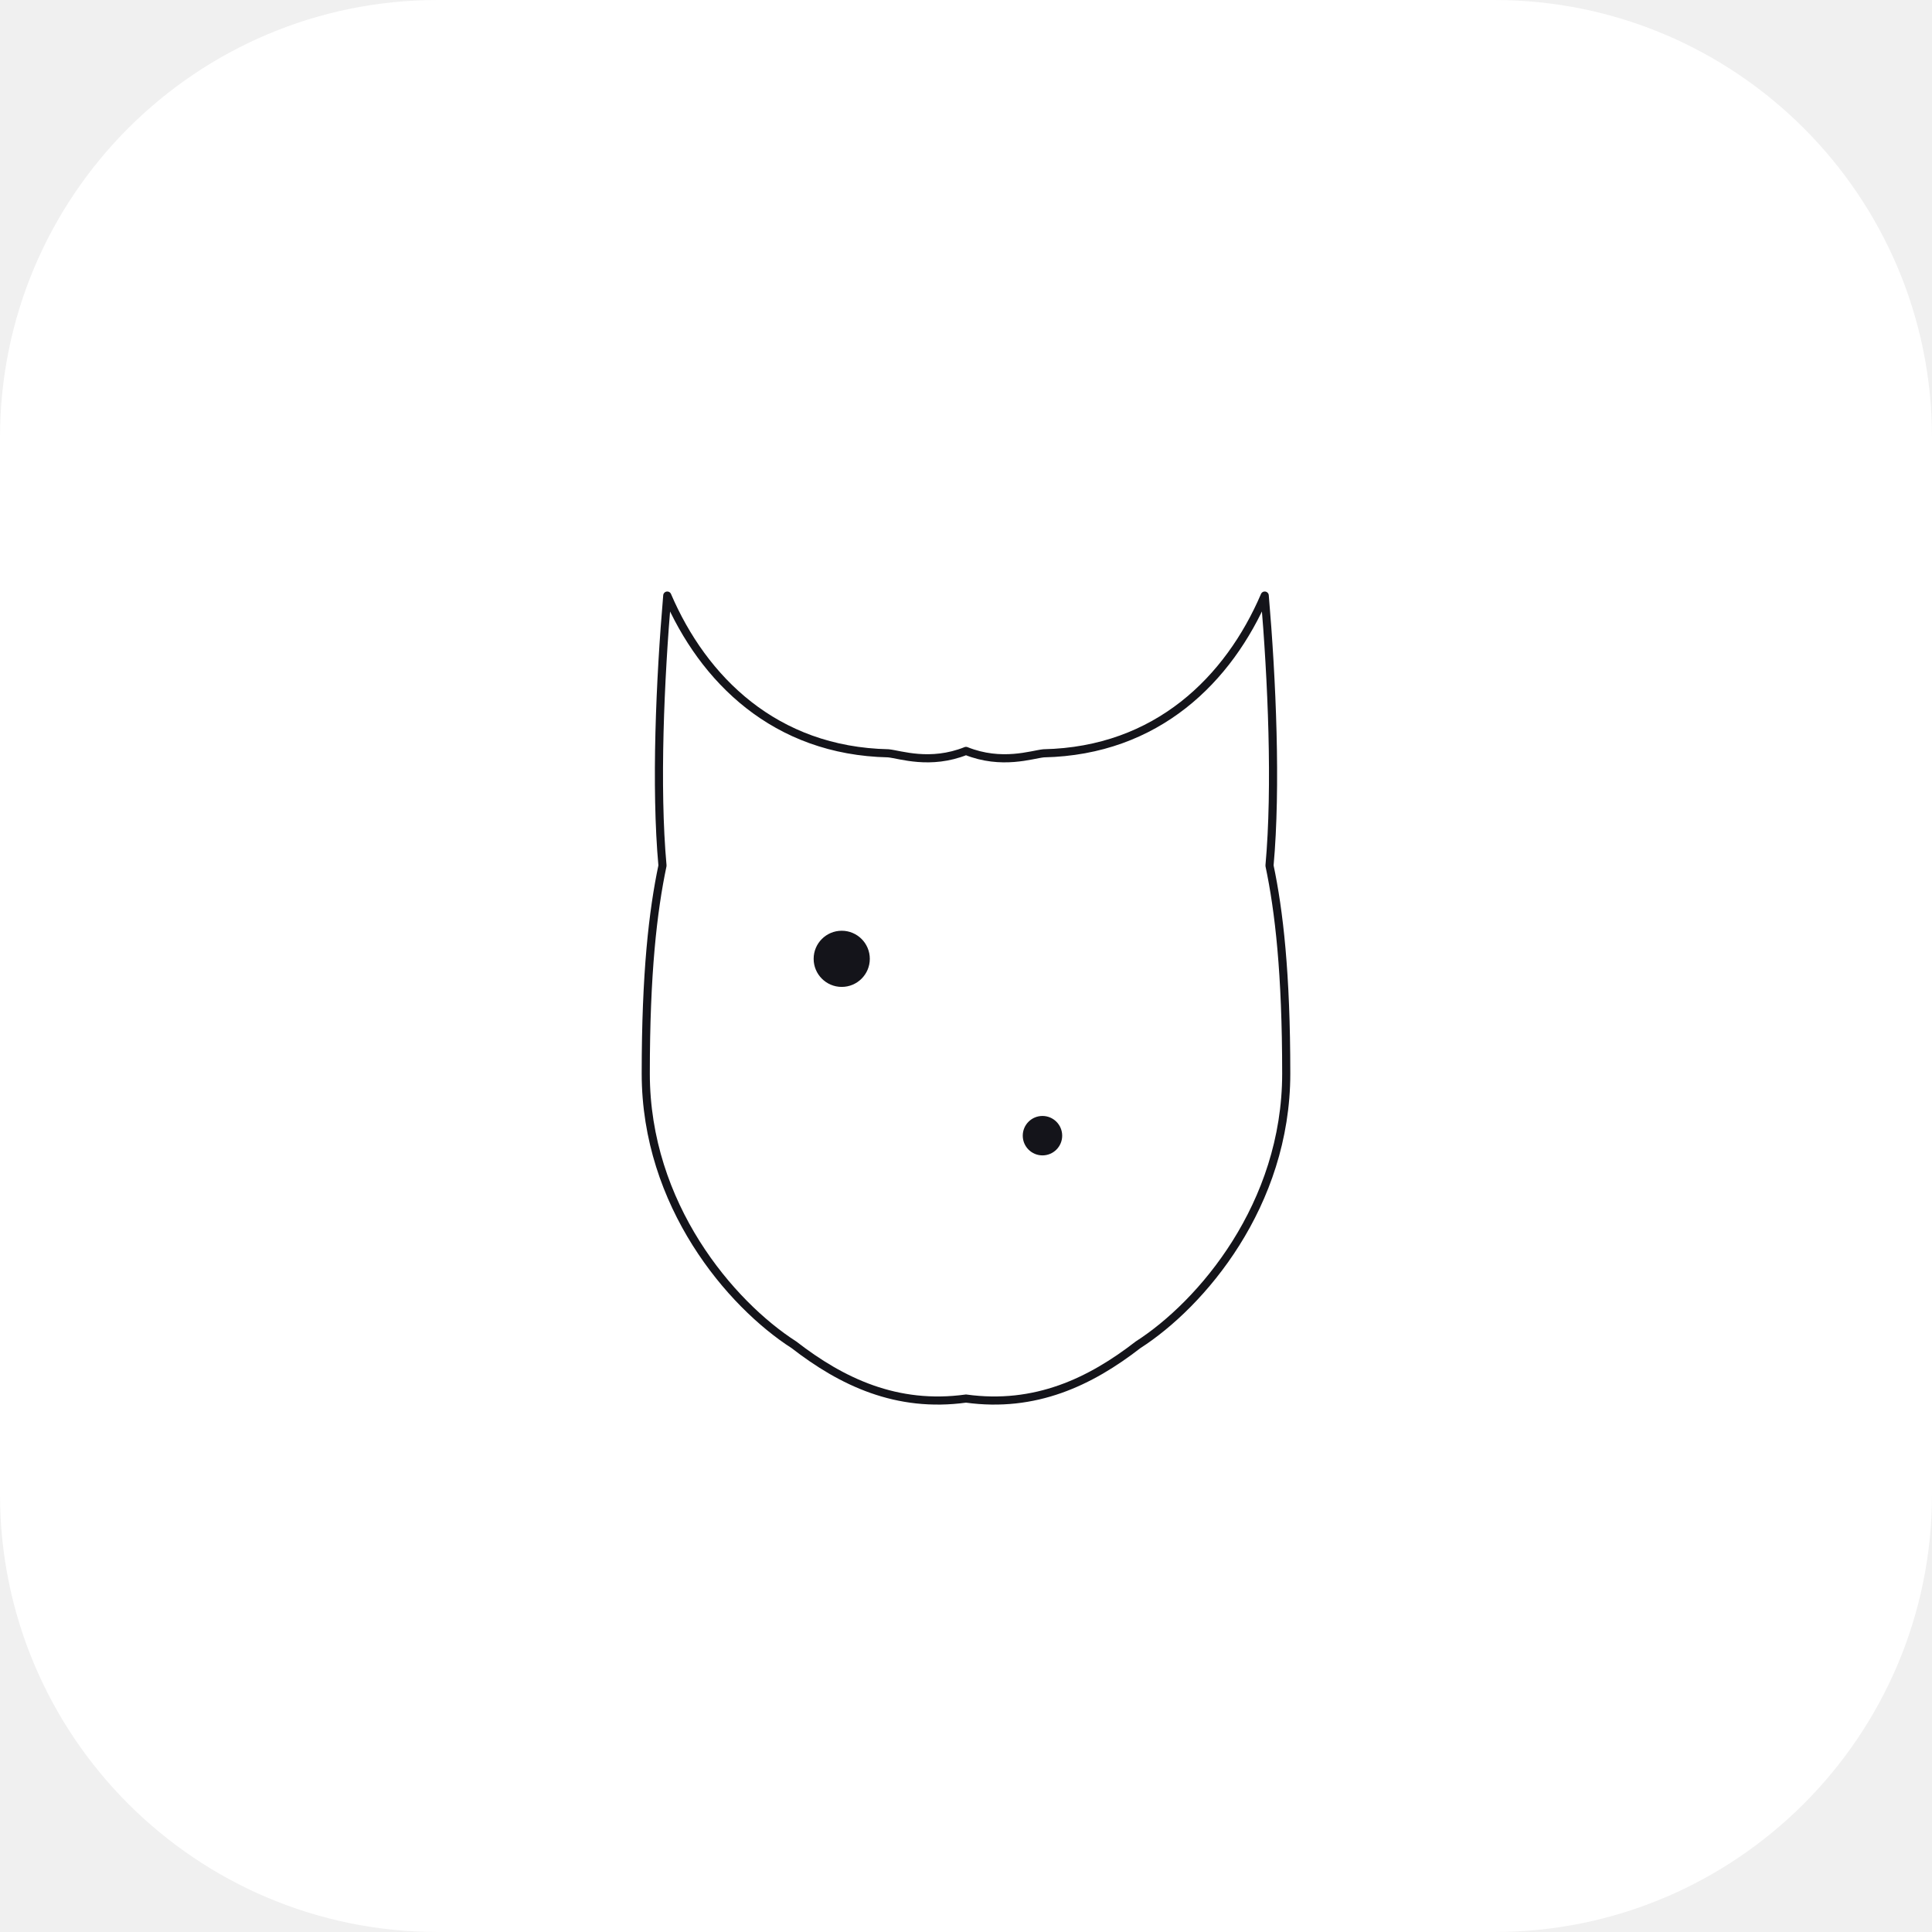
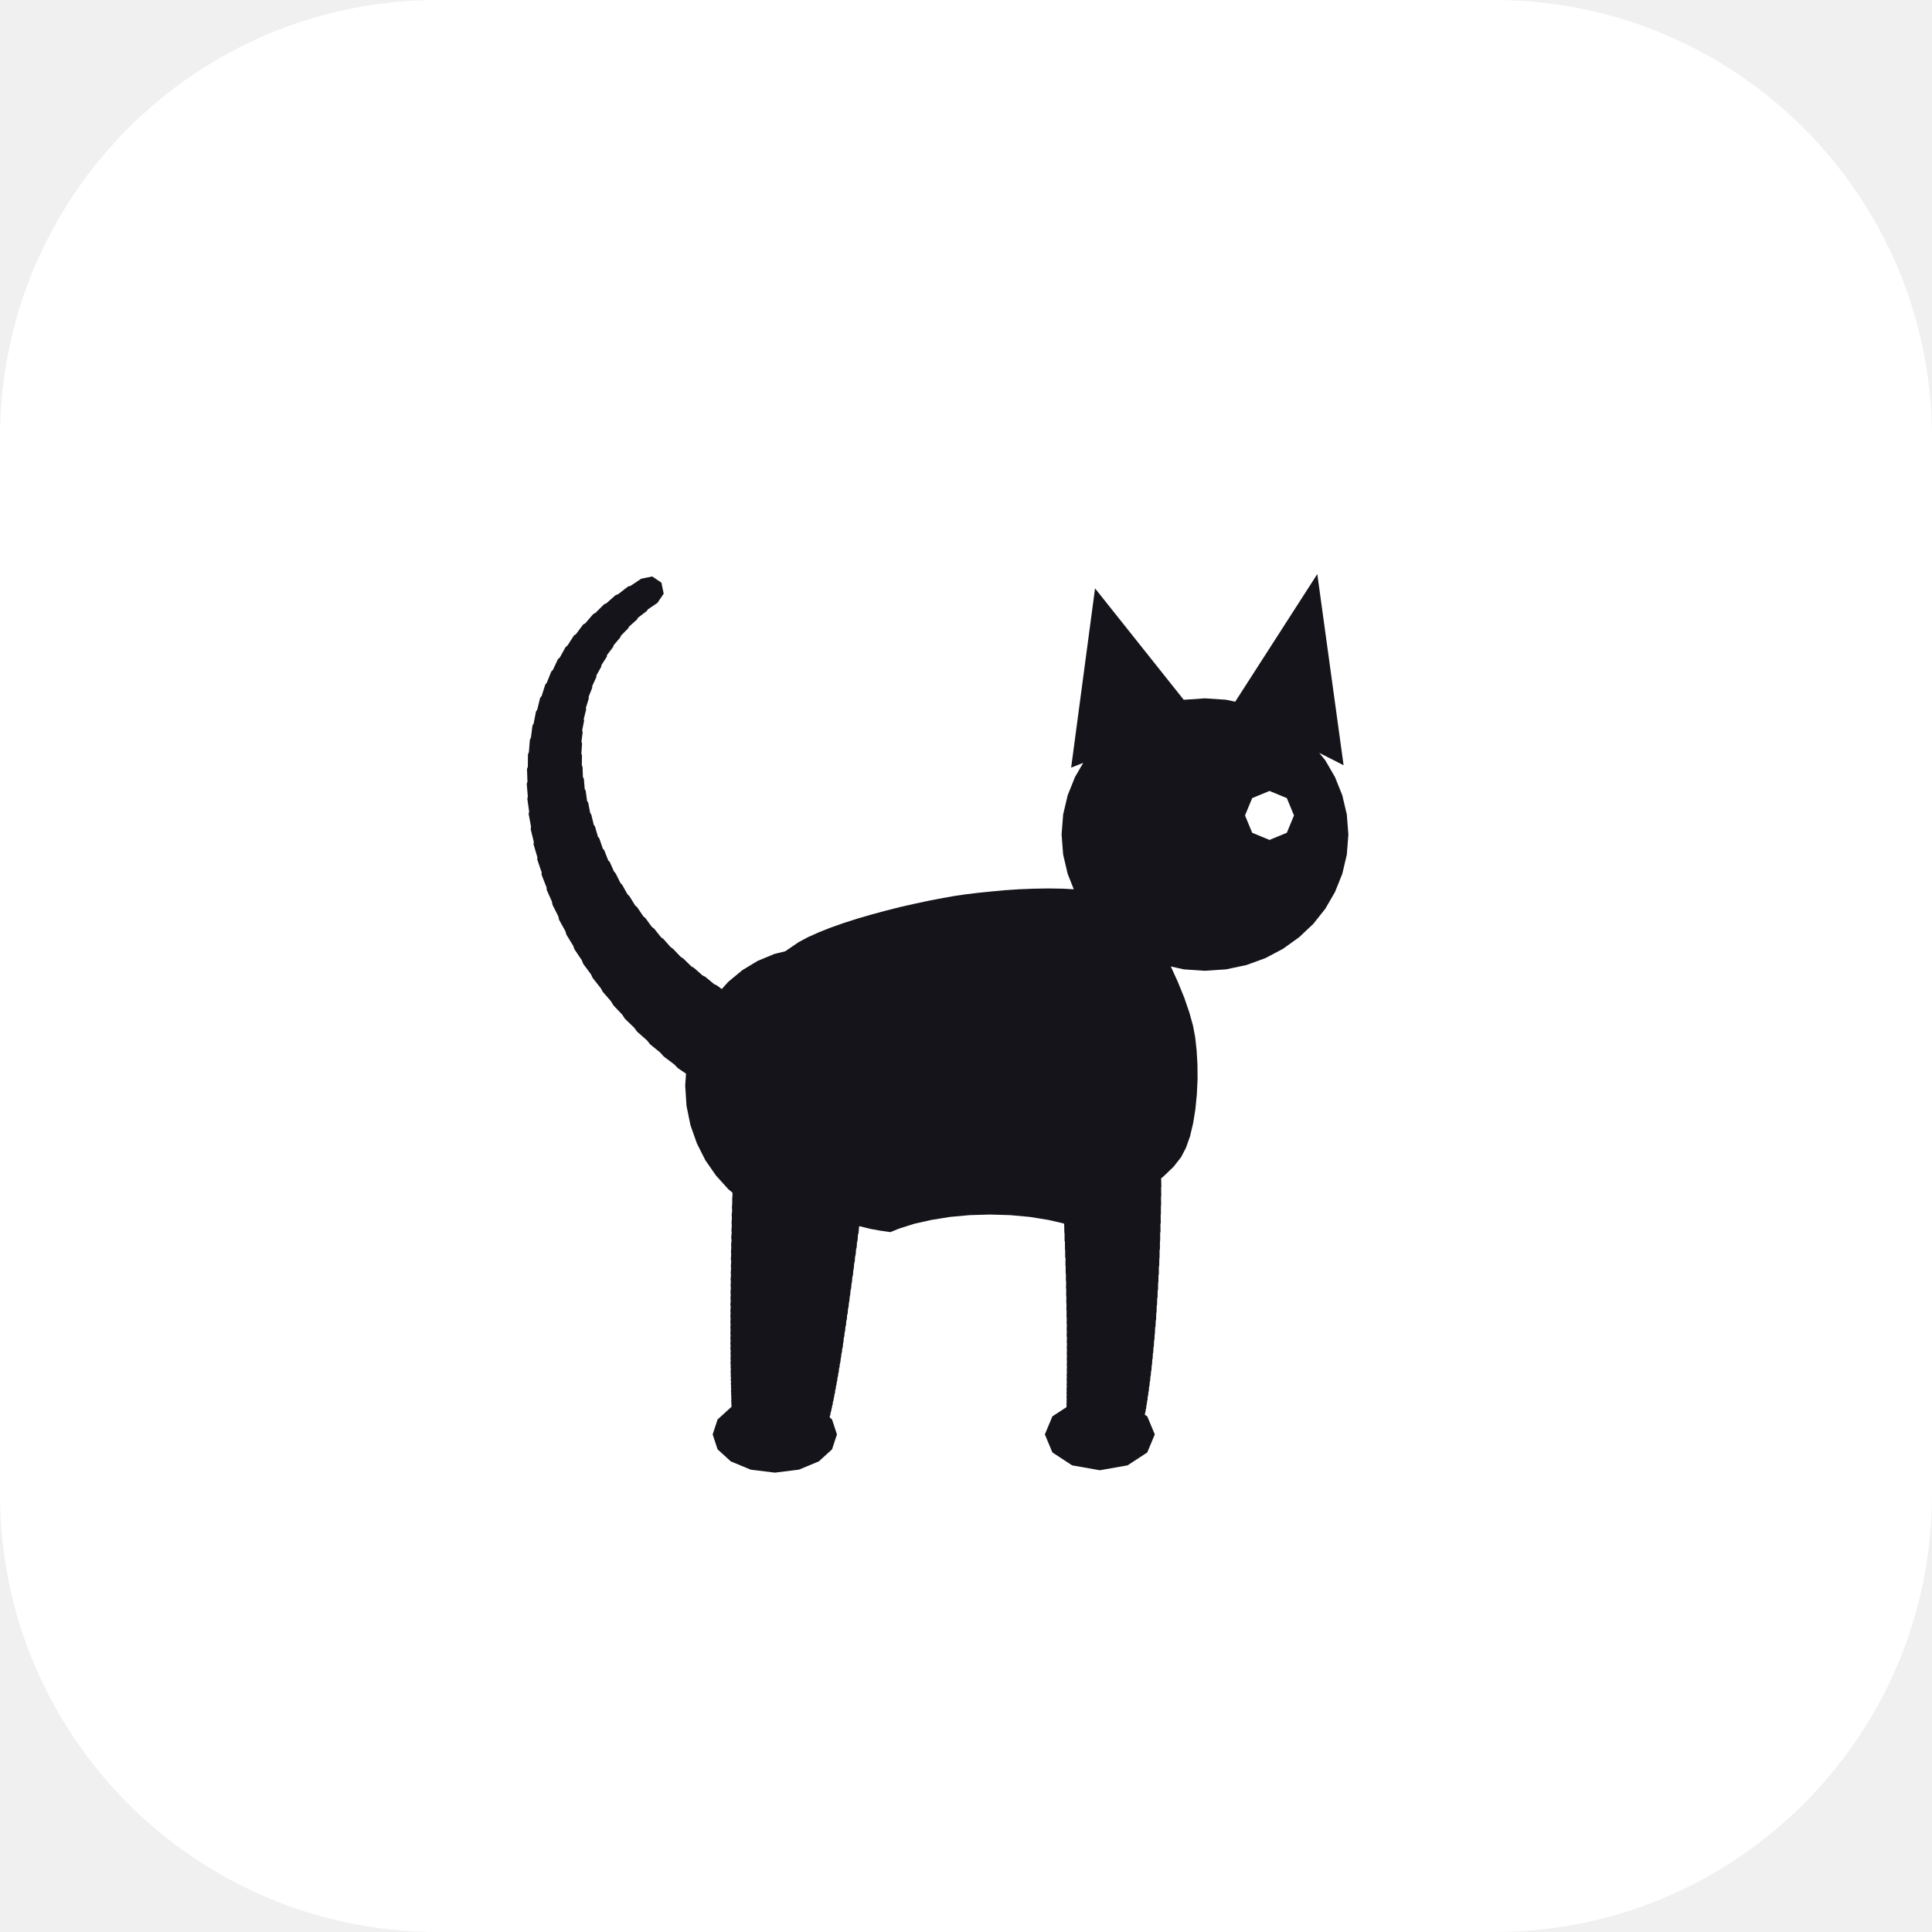
<svg xmlns="http://www.w3.org/2000/svg" width="1024" height="1024" viewBox="0 0 1024 1024">
  <rect width="1024" height="1024" rx="232" fill="#FFFFFF" />
  <g transform="translate(208 208) scale(6.3333)">
-     <path d="M 48.00 84.20 C 42.20 85.00 37.60 82.80 33.60 79.70 C 28.30 76.30 21.20 68.00 21.20 57.00 C 21.20 48.60 21.80 43.40 22.60 39.60 C 22.00 33.00 22.40 24.00 23.00 17.00 C 26.00 24.00 32.00 30.00 41.50 30.20 C 42.50 30.30 45.00 31.20 48.00 30.00 C 51.00 31.20 53.50 30.30 54.50 30.20 C 64.00 30.00 70.00 24.00 73.00 17.00 C 73.60 24.00 74.00 33.00 73.40 39.60 C 74.20 43.40 74.80 48.60 74.80 57.00 C 74.80 68.00 67.70 76.30 62.40 79.70 C 58.40 82.80 53.80 85.00 48.00 84.20" fill="none" stroke="#14141A" stroke-width="0.68" stroke-linecap="round" stroke-linejoin="round" />
-     <circle cx="37.60" cy="47.40" r="2.35" fill="#14141A" />
-     <circle cx="54.40" cy="62.20" r="1.65" fill="#14141A" />
+     <path d="M 32.87 46.77 L 34.00 46.00 L 34.77 45.59 L 35.66 45.19 L 36.67 44.79 L 37.77 44.40 L 38.93 44.03 L 40.13 43.68 L 41.36 43.35 L 42.59 43.04 L 43.80 42.77 L 44.97 42.52 L 46.07 42.31 L 47.09 42.13 L 48.00 42.00 L 48.98 41.88 L 50.06 41.77 L 51.22 41.66 L 52.43 41.58 L 53.67 41.53 L 54.91 41.51 L 56.13 41.53 L 57.02 41.58 L 56.51 40.29 L 56.13 38.68 L 56.00 37.00 L 56.13 35.32 L 56.51 33.71 L 57.12 32.19 L 57.81 31.00 L 56.80 31.40 L 58.80 16.40 L 66.22 25.72 L 66.23 25.72 L 68.00 25.60 L 69.77 25.72 L 70.53 25.88 L 77.40 15.20 L 79.60 31.20 L 77.56 30.16 L 78.07 30.79 L 78.88 32.19 L 79.49 33.71 L 79.87 35.32 L 80.00 37.00 L 79.87 38.68 L 79.49 40.29 L 78.88 41.81 L 78.07 43.21 L 77.06 44.48 L 75.87 45.60 L 74.53 46.56 L 73.06 47.34 L 71.47 47.92 L 69.77 48.28 L 68.00 48.40 L 66.23 48.28 L 65.14 48.04 L 65.72 49.31 L 66.27 50.66 L 66.70 51.92 L 67.00 53.00 L 67.18 53.96 L 67.30 55.05 L 67.37 56.23 L 67.38 57.47 L 67.32 58.73 L 67.20 59.97 L 67.01 61.15 L 66.75 62.25 L 66.41 63.21 L 66.00 64.00 L 65.38 64.79 L 64.54 65.60 L 64.33 65.77 L 64.35 66.45 L 64.33 66.55 L 64.34 67.23 L 64.32 67.33 L 64.33 68.00 L 64.31 68.09 L 64.31 68.76 L 64.29 68.85 L 64.30 69.51 L 64.27 69.60 L 64.28 70.24 L 64.25 70.34 L 64.25 70.97 L 64.23 71.07 L 64.23 71.69 L 64.20 71.78 L 64.20 72.39 L 64.18 72.49 L 64.17 73.09 L 64.14 73.18 L 64.14 73.77 L 64.11 73.86 L 64.10 74.43 L 64.08 74.53 L 64.07 75.09 L 64.04 75.18 L 64.03 75.73 L 64.00 75.83 L 63.99 76.36 L 63.96 76.45 L 63.95 76.98 L 63.92 77.07 L 63.91 77.58 L 63.88 77.67 L 63.86 78.16 L 63.83 78.26 L 63.81 78.74 L 63.79 78.83 L 63.77 79.29 L 63.74 79.35 L 63.72 79.83 L 63.69 79.89 L 63.67 80.36 L 63.64 80.42 L 63.62 80.87 L 63.59 80.93 L 63.57 81.36 L 63.54 81.42 L 63.52 81.84 L 63.49 81.90 L 63.46 82.30 L 63.43 82.36 L 63.41 82.74 L 63.38 82.80 L 63.35 83.17 L 63.32 83.23 L 63.30 83.57 L 63.27 83.63 L 63.24 83.96 L 63.21 84.02 L 63.19 84.33 L 63.16 84.39 L 63.13 84.69 L 63.10 84.74 L 63.08 85.02 L 63.05 85.08 L 63.02 85.33 L 62.99 85.39 L 62.97 85.56 L 63.17 85.69 L 63.80 87.20 L 63.17 88.71 L 61.52 89.79 L 59.20 90.20 L 56.88 89.79 L 55.23 88.71 L 54.60 87.20 L 55.23 85.69 L 56.41 84.92 L 56.42 84.75 L 56.40 84.69 L 56.43 84.47 L 56.41 84.41 L 56.43 84.17 L 56.41 84.10 L 56.43 83.84 L 56.41 83.78 L 56.43 83.50 L 56.41 83.44 L 56.44 83.13 L 56.42 83.07 L 56.44 82.75 L 56.42 82.69 L 56.44 82.35 L 56.42 82.29 L 56.45 81.93 L 56.43 81.87 L 56.45 81.49 L 56.43 81.43 L 56.45 81.04 L 56.43 80.98 L 56.45 80.57 L 56.43 80.51 L 56.45 80.08 L 56.43 80.02 L 56.45 79.58 L 56.43 79.52 L 56.45 79.06 L 56.42 79.00 L 56.44 78.56 L 56.42 78.46 L 56.44 78.01 L 56.42 77.92 L 56.43 77.44 L 56.41 77.35 L 56.42 76.87 L 56.40 76.77 L 56.41 76.27 L 56.39 76.18 L 56.40 75.67 L 56.38 75.58 L 56.39 75.05 L 56.37 74.96 L 56.38 74.42 L 56.36 74.33 L 56.36 73.78 L 56.34 73.68 L 56.34 73.12 L 56.32 73.03 L 56.33 72.45 L 56.30 72.36 L 56.30 71.78 L 56.28 71.68 L 56.28 71.09 L 56.25 71.00 L 56.25 70.39 L 56.23 70.30 L 56.22 69.68 L 56.20 69.59 L 56.20 69.55 L 54.89 69.25 L 53.35 69.00 L 51.71 68.85 L 50.00 68.80 L 48.29 68.85 L 46.65 69.00 L 45.11 69.25 L 43.68 69.57 L 42.39 69.98 L 41.68 70.27 L 40.83 70.15 L 40.00 70.00 L 39.07 69.77 L 39.04 69.91 L 39.01 70.33 L 38.96 70.49 L 38.93 70.94 L 38.88 71.11 L 38.85 71.55 L 38.80 71.71 L 38.77 72.14 L 38.72 72.31 L 38.69 72.73 L 38.64 72.89 L 38.61 73.30 L 38.57 73.47 L 38.54 73.87 L 38.49 74.04 L 38.46 74.43 L 38.42 74.59 L 38.39 74.97 L 38.34 75.14 L 38.31 75.51 L 38.27 75.67 L 38.24 76.03 L 38.20 76.20 L 38.17 76.55 L 38.12 76.72 L 38.10 77.06 L 38.05 77.22 L 38.03 77.55 L 37.98 77.72 L 37.96 78.04 L 37.91 78.20 L 37.89 78.51 L 37.84 78.68 L 37.82 78.98 L 37.77 79.14 L 37.75 79.43 L 37.71 79.60 L 37.69 79.88 L 37.64 80.04 L 37.62 80.31 L 37.57 80.47 L 37.55 80.73 L 37.51 80.90 L 37.49 81.14 L 37.44 81.31 L 37.42 81.54 L 37.37 81.71 L 37.36 81.93 L 37.31 82.10 L 37.29 82.31 L 37.24 82.48 L 37.23 82.68 L 37.18 82.85 L 37.16 83.04 L 37.11 83.21 L 37.10 83.39 L 37.05 83.51 L 37.04 83.73 L 36.99 83.85 L 36.97 84.05 L 36.93 84.18 L 36.91 84.37 L 36.86 84.49 L 36.85 84.67 L 36.80 84.80 L 36.78 84.97 L 36.74 85.09 L 36.72 85.25 L 36.67 85.37 L 36.66 85.52 L 36.61 85.65 L 36.59 85.77 L 36.79 85.95 L 37.20 87.20 L 36.79 88.45 L 35.68 89.46 L 34.02 90.15 L 32.00 90.40 L 29.98 90.15 L 28.32 89.46 L 27.21 88.45 L 26.80 87.20 L 27.21 85.95 L 28.32 84.94 L 28.38 84.91 L 28.37 84.87 L 28.38 84.77 L 28.36 84.64 L 28.37 84.52 L 28.35 84.40 L 28.37 84.26 L 28.35 84.14 L 28.36 83.99 L 28.34 83.86 L 28.35 83.71 L 28.33 83.58 L 28.35 83.41 L 28.33 83.28 L 28.34 83.09 L 28.32 82.97 L 28.34 82.77 L 28.31 82.64 L 28.33 82.47 L 28.31 82.30 L 28.32 82.12 L 28.30 81.95 L 28.32 81.76 L 28.30 81.59 L 28.31 81.39 L 28.29 81.22 L 28.31 81.00 L 28.29 80.83 L 28.31 80.61 L 28.29 80.44 L 28.31 80.20 L 28.28 80.03 L 28.30 79.77 L 28.28 79.60 L 28.30 79.34 L 28.28 79.17 L 28.30 78.90 L 28.28 78.73 L 28.30 78.44 L 28.28 78.27 L 28.30 77.98 L 28.28 77.81 L 28.30 77.50 L 28.28 77.33 L 28.30 77.01 L 28.28 76.84 L 28.31 76.51 L 28.28 76.34 L 28.31 76.00 L 28.29 75.83 L 28.31 75.48 L 28.29 75.31 L 28.32 74.95 L 28.30 74.77 L 28.32 74.40 L 28.30 74.23 L 28.33 73.85 L 28.31 73.68 L 28.34 73.29 L 28.32 73.11 L 28.35 72.71 L 28.32 72.54 L 28.35 72.13 L 28.33 71.96 L 28.36 71.53 L 28.34 71.36 L 28.38 70.93 L 28.35 70.76 L 28.39 70.31 L 28.37 70.14 L 28.40 69.69 L 28.38 69.51 L 28.41 69.09 L 28.39 68.88 L 28.43 68.45 L 28.41 68.23 L 28.44 67.79 L 28.43 67.58 L 28.46 67.13 L 28.45 66.96 L 28.11 66.68 L 27.08 65.54 L 26.19 64.26 L 25.48 62.85 L 24.94 61.32 L 24.61 59.70 L 24.50 58.00 L 24.57 57.01 L 23.89 56.55 L 23.59 56.24 L 22.70 55.57 L 22.42 55.25 L 21.56 54.55 L 21.30 54.22 L 20.48 53.50 L 20.23 53.16 L 19.46 52.42 L 19.23 52.07 L 18.50 51.30 L 18.28 50.94 L 17.60 50.16 L 17.46 49.89 L 16.75 48.99 L 16.63 48.72 L 15.96 47.81 L 15.85 47.52 L 15.23 46.60 L 15.13 46.31 L 14.56 45.38 L 14.47 45.08 L 13.95 44.14 L 13.88 43.84 L 13.40 42.89 L 13.34 42.59 L 12.91 41.63 L 12.90 41.43 L 12.48 40.36 L 12.49 40.17 L 12.12 39.09 L 12.13 38.90 L 11.81 37.82 L 11.83 37.62 L 11.57 36.55 L 11.60 36.35 L 11.40 35.28 L 11.44 35.08 L 11.29 34.01 L 11.33 33.82 L 11.24 32.76 L 11.30 32.57 L 11.26 31.51 L 11.33 31.33 L 11.34 30.29 L 11.42 30.10 L 11.50 29.07 L 11.59 28.89 L 11.72 27.88 L 11.82 27.70 L 12.01 26.71 L 12.12 26.54 L 12.36 25.56 L 12.49 25.40 L 12.79 24.45 L 12.92 24.29 L 13.29 23.36 L 13.43 23.22 L 13.85 22.32 L 14.01 22.18 L 14.49 21.31 L 14.65 21.18 L 15.19 20.34 L 15.36 20.23 L 15.96 19.42 L 16.14 19.32 L 16.80 18.55 L 16.99 18.45 L 17.71 17.73 L 17.90 17.65 L 18.68 16.96 L 18.88 16.89 L 19.72 16.24 L 19.92 16.19 L 20.82 15.59 L 21.74 15.40 L 22.51 15.92 L 22.70 16.84 L 22.18 17.61 L 21.37 18.16 L 21.29 18.29 L 20.54 18.86 L 20.48 18.99 L 19.80 19.60 L 19.74 19.73 L 19.12 20.36 L 19.07 20.50 L 18.51 21.16 L 18.47 21.30 L 17.96 21.97 L 17.94 22.12 L 17.49 22.82 L 17.47 22.96 L 17.07 23.68 L 17.06 23.83 L 16.72 24.57 L 16.72 24.71 L 16.42 25.47 L 16.43 25.62 L 16.19 26.39 L 16.21 26.54 L 16.01 27.33 L 16.04 27.47 L 15.88 28.28 L 15.92 28.42 L 15.82 29.24 L 15.87 29.38 L 15.81 30.22 L 15.86 30.36 L 15.85 31.20 L 15.91 31.34 L 15.94 32.19 L 16.02 32.33 L 16.09 33.19 L 16.17 33.32 L 16.29 34.19 L 16.38 34.32 L 16.55 35.19 L 16.64 35.32 L 16.85 36.19 L 16.95 36.32 L 17.20 37.19 L 17.31 37.31 L 17.61 38.19 L 17.72 38.30 L 18.06 39.17 L 18.18 39.28 L 18.54 40.09 L 18.68 40.25 L 19.08 41.05 L 19.23 41.21 L 19.67 42.00 L 19.83 42.15 L 20.31 42.93 L 20.48 43.08 L 21.00 43.85 L 21.17 43.99 L 21.72 44.74 L 21.90 44.87 L 22.49 45.61 L 22.68 45.74 L 23.27 46.41 L 23.49 46.57 L 24.12 47.23 L 24.35 47.38 L 25.01 48.03 L 25.25 48.17 L 25.94 48.78 L 26.19 48.91 L 26.91 49.51 L 27.16 49.63 L 27.56 49.93 L 28.11 49.32 L 29.28 48.35 L 30.57 47.57 L 31.97 46.99 L 32.87 46.77 M 75.45 35.40 L 74.85 36.85 L 73.40 37.45 L 71.95 36.85 L 71.35 35.40 L 71.95 33.95 L 73.40 33.35 L 74.85 33.95 L 75.45 35.40" fill="#14141A" fill-rule="evenodd" />
  </g>
</svg>
